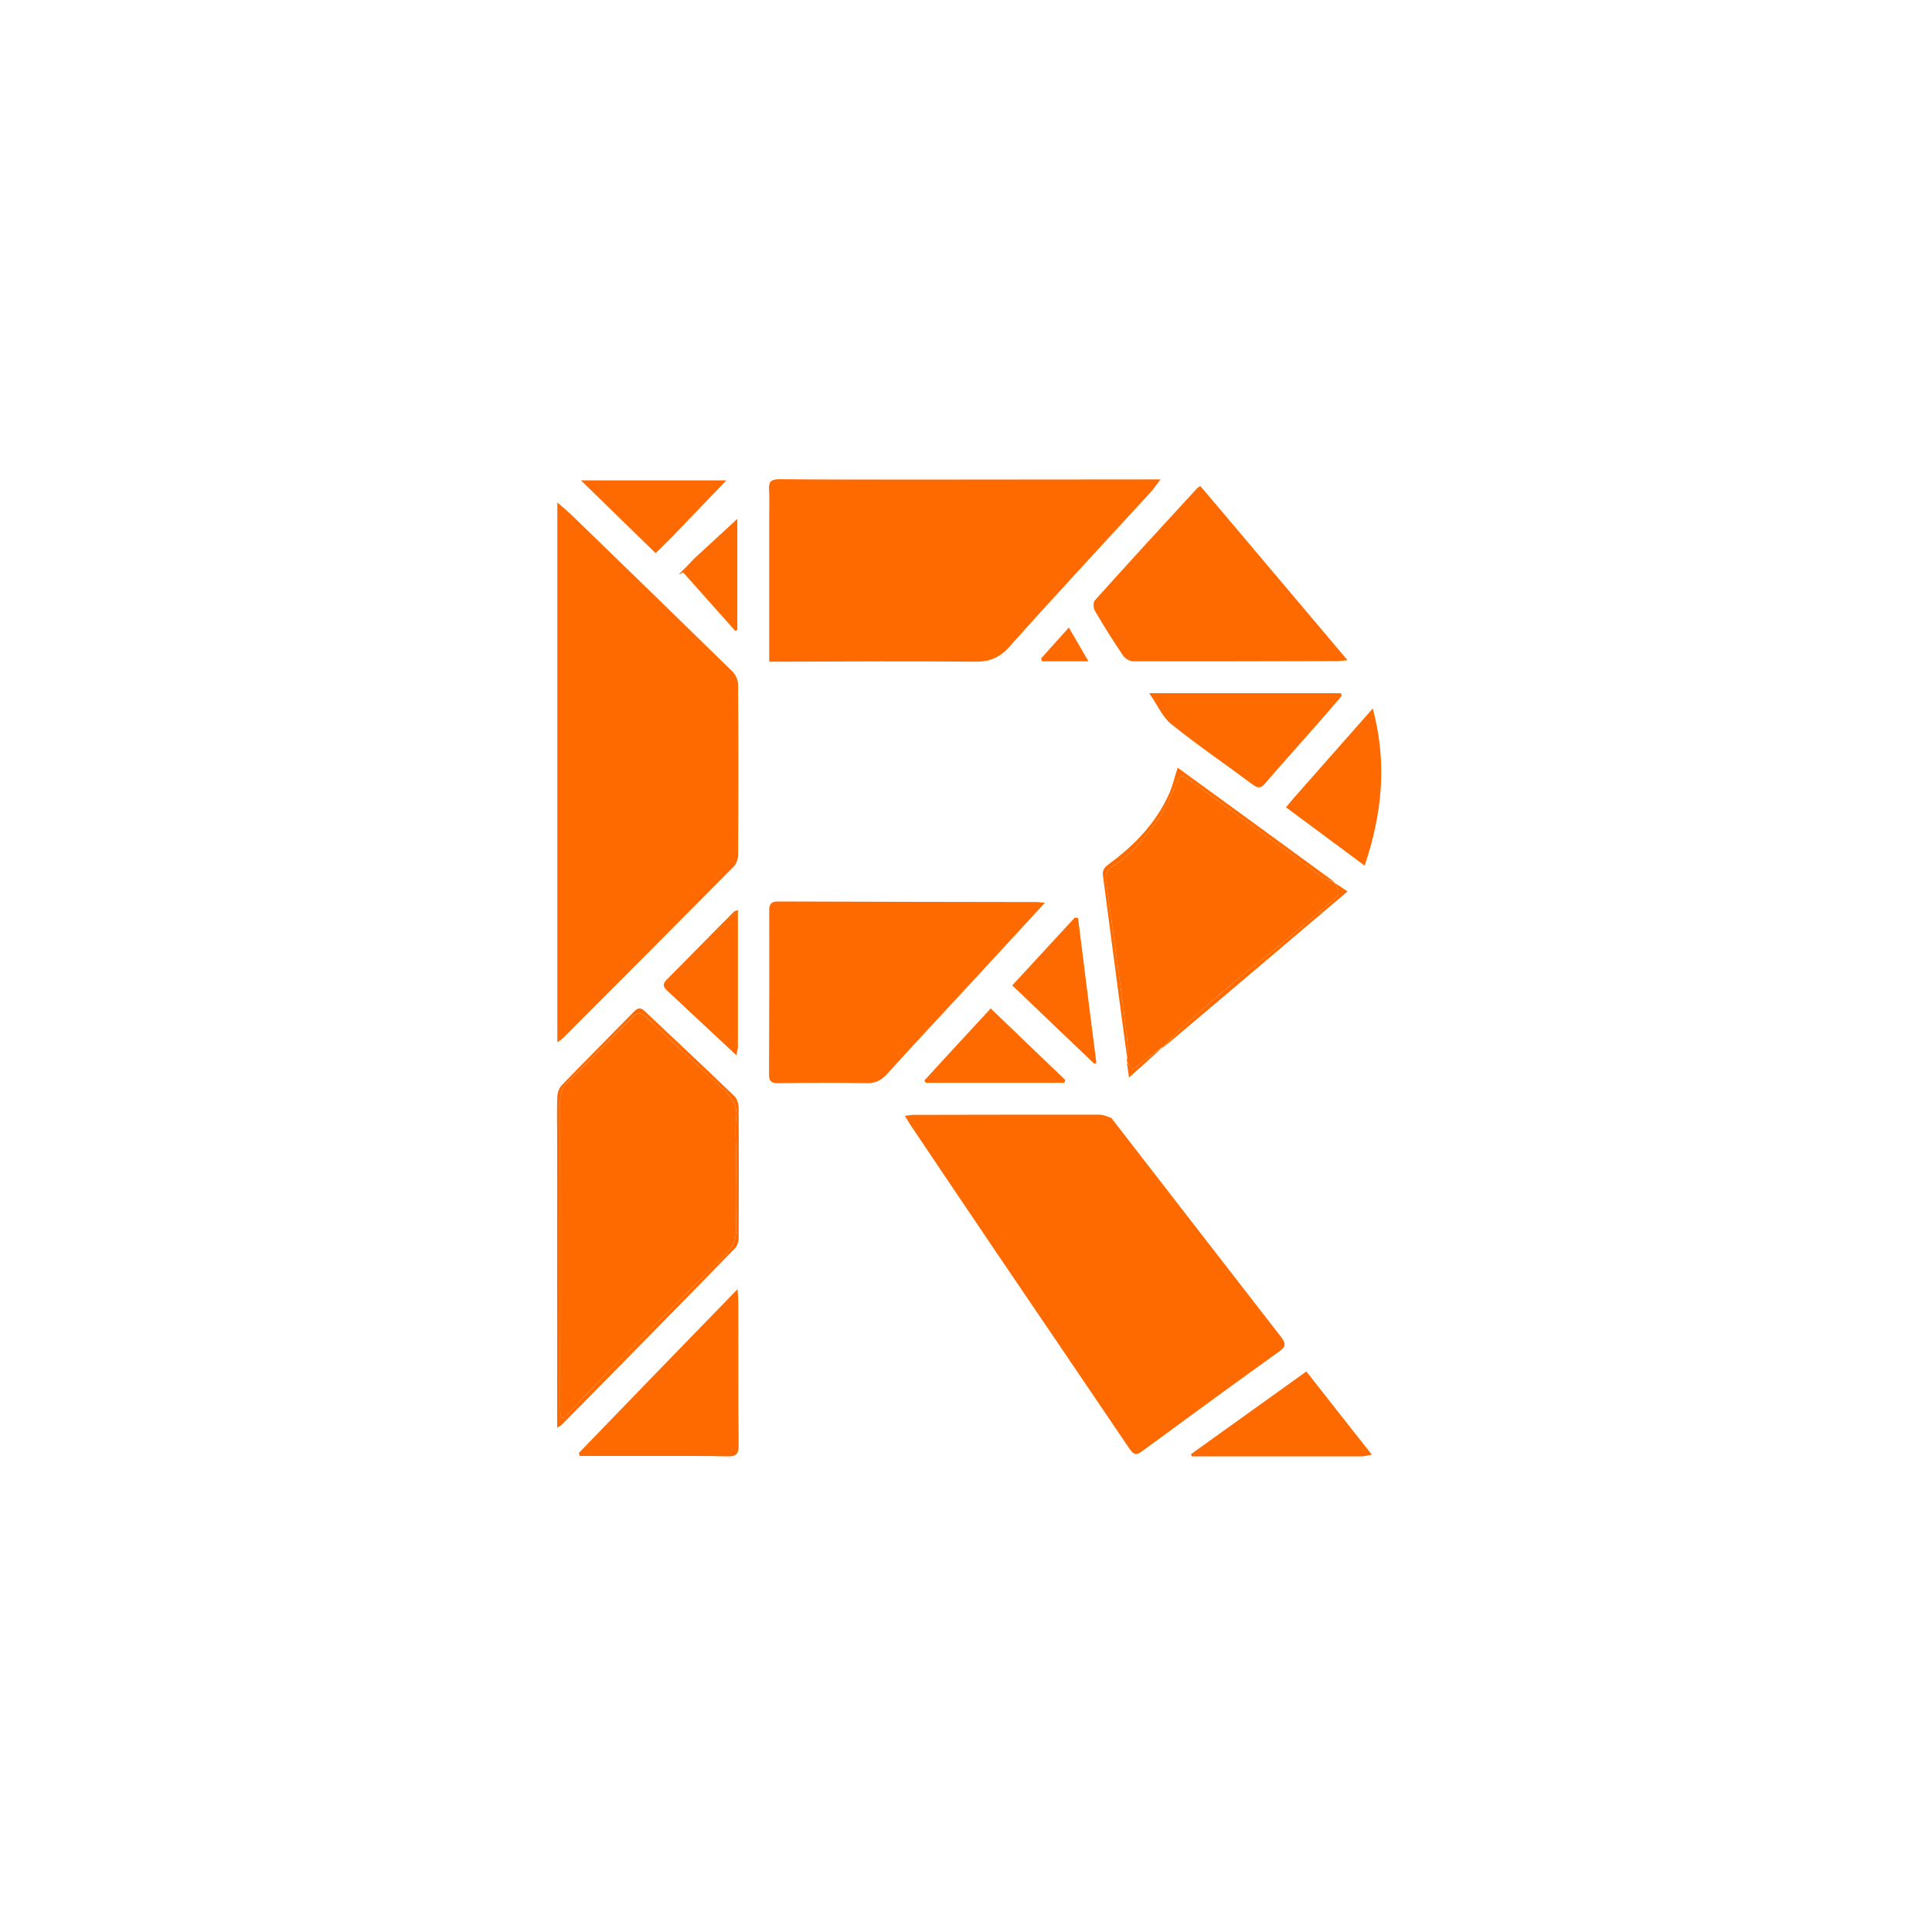
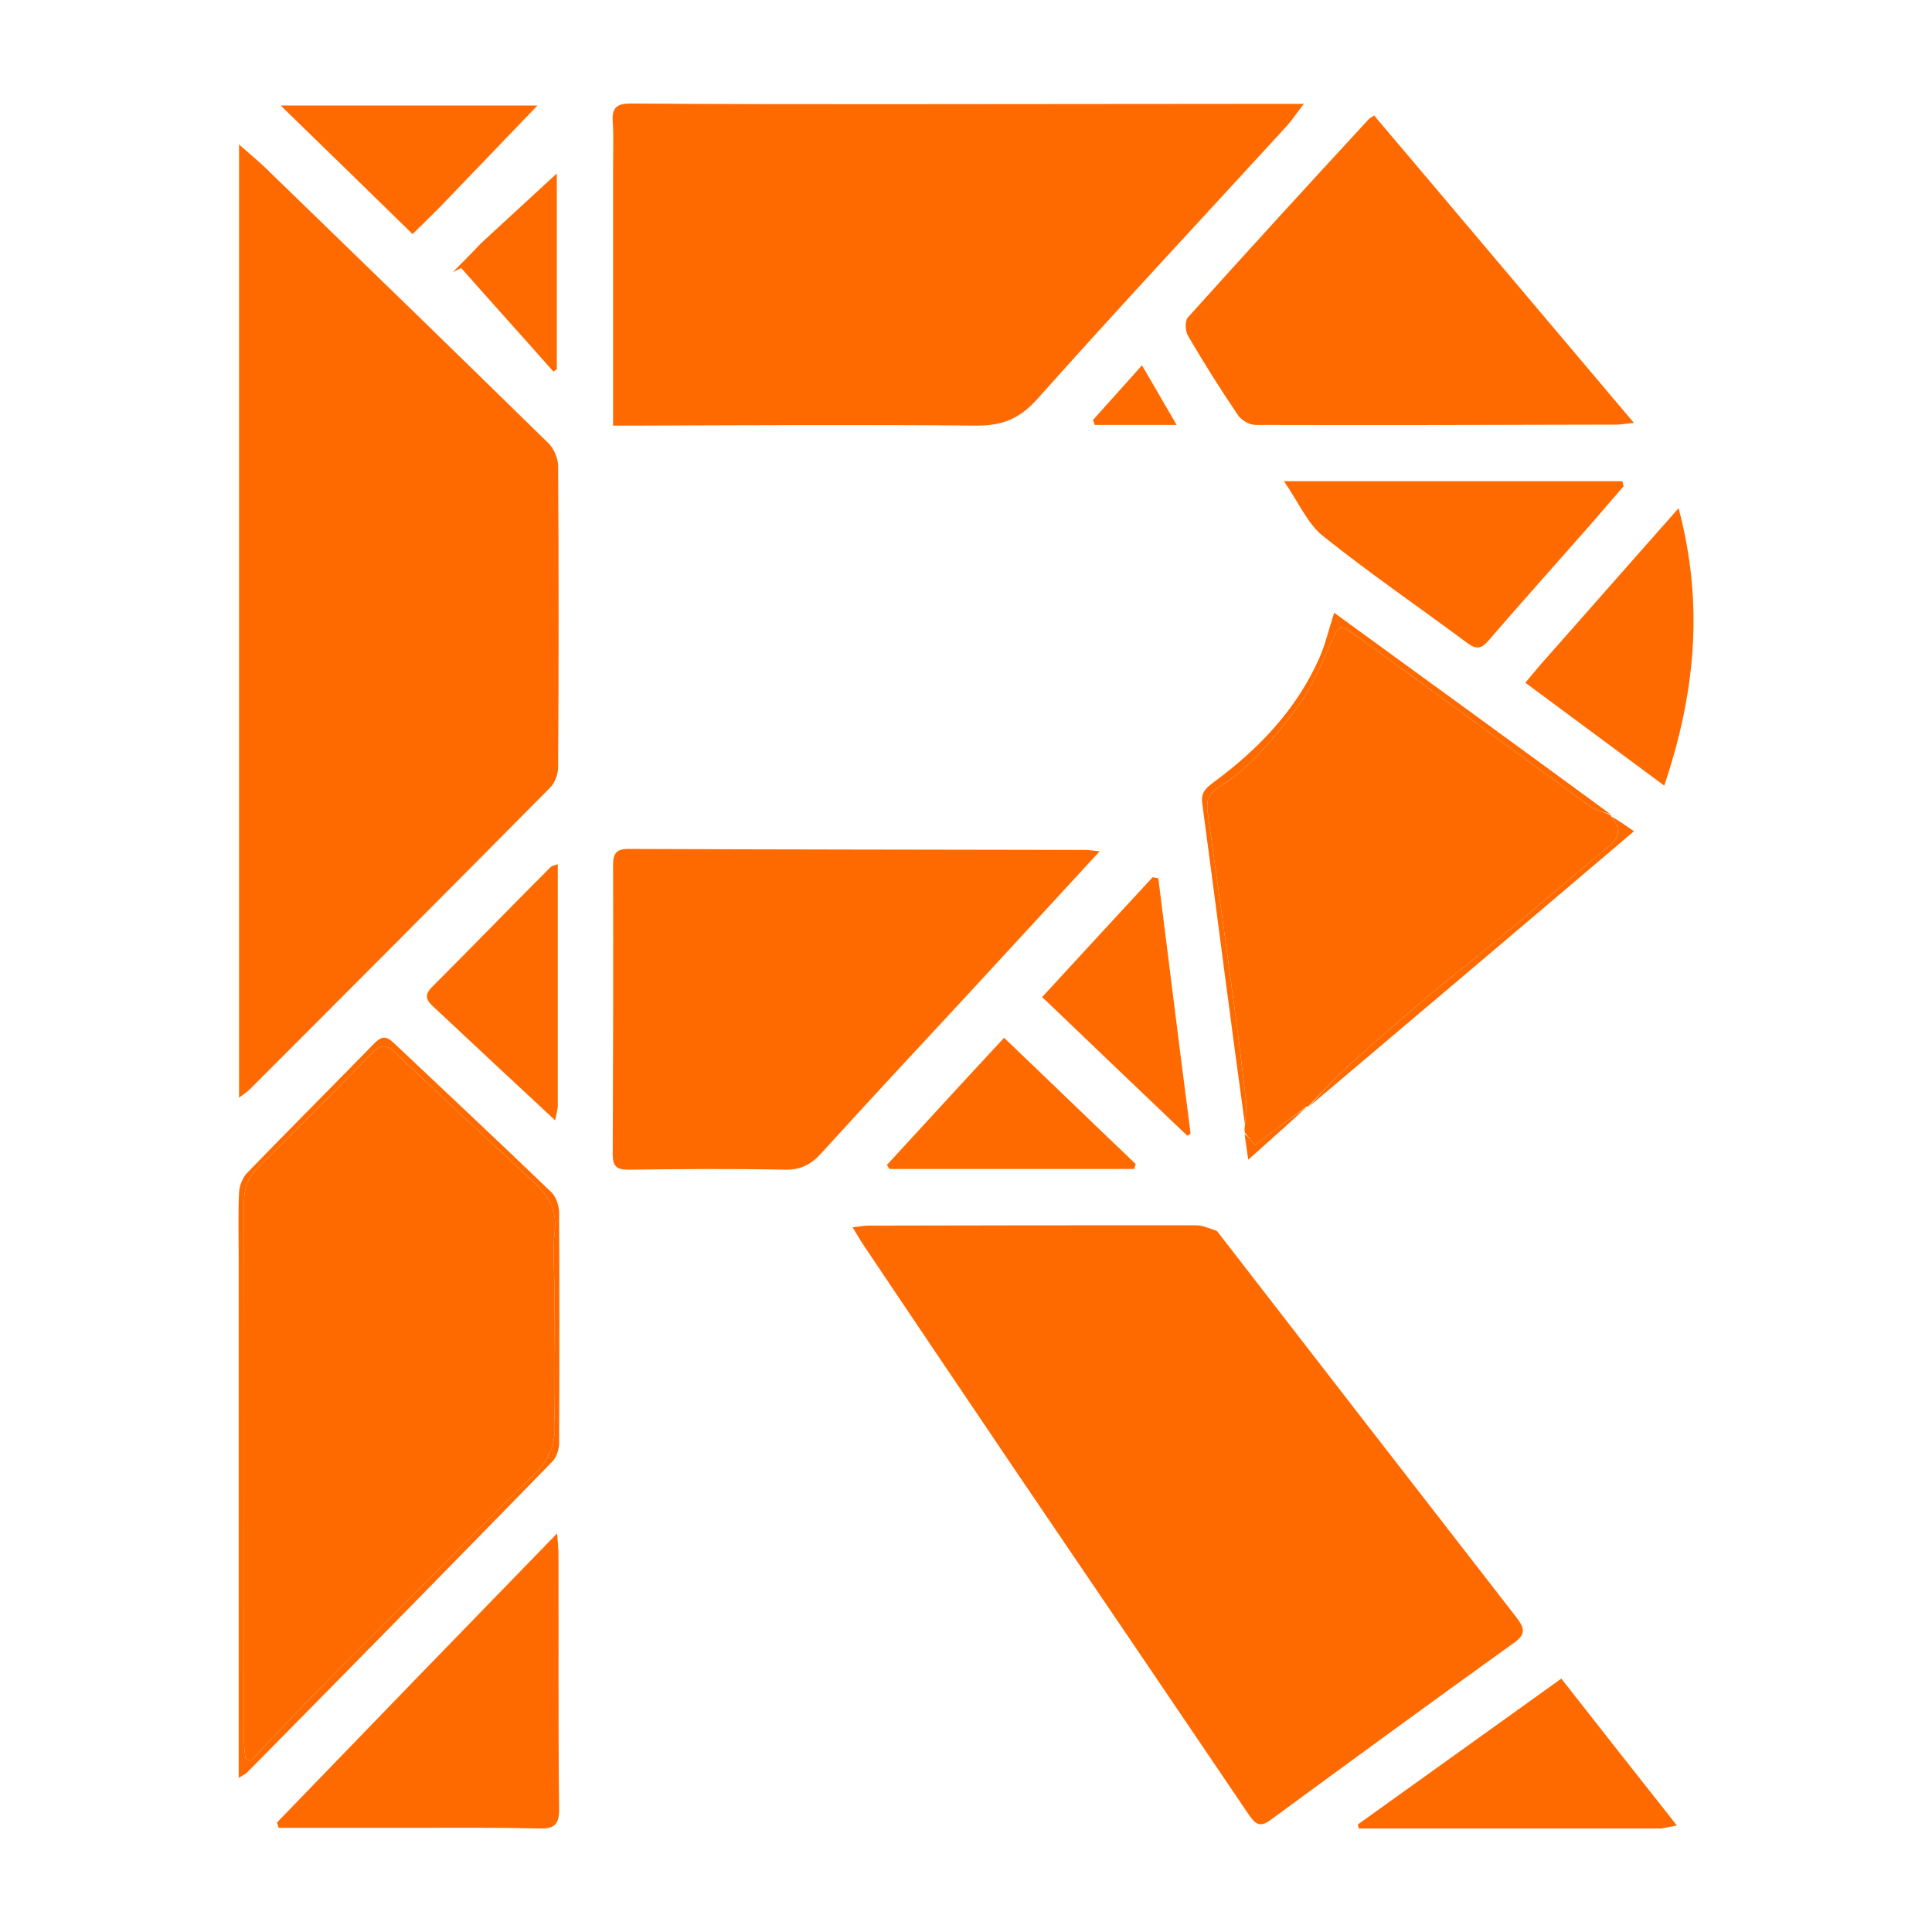
- <svg xmlns="http://www.w3.org/2000/svg" viewBox="0 0 1024 1024" width="512" height="512">
+ <svg xmlns="http://www.w3.org/2000/svg" viewBox="223.63 222.92 580.06 580.06" width="512" height="512">
  <path fill="#FF6A00" d=" M295.4,486   C295.4,412.9 295.4,340.4 295.4,266.3   C298.8,269.3 301,271.1 303.1,273.1   C331.6,300.7 360,328.3 388.3,356   C390,357.7 391.2,360.6 391.2,362.9   C391.4,393 391.4,423.2 391.2,453.3   C391.2,455.4 390.2,458 388.8,459.4   C358.8,489.7 328.7,519.9 298.6,550   C298,550.6 297.3,551.1 295.4,552.5   C295.4,529.8 295.4,508.1 295.4,486  z" />
  <path fill="#FF6A00" d=" M589,592.5   C619.1,631.4 649,670 678.9,708.5   C681.4,711.8 681.9,713.6 678,716.3   C653.6,733.8 629.4,751.5 605.3,769.2   C602,771.7 600.6,770.7 598.6,767.8   C575.1,733.1 551.6,698.4 528,663.7   C512.9,641.3 497.8,619 482.8,596.6   C481.8,595.1 480.9,593.5 479.6,591.4   C481.5,591.2 482.9,590.9 484.3,590.9   C517.1,590.8 549.9,590.8 582.7,590.8   C584.7,590.8 586.7,591.7 589,592.5  z" />
  <path fill="#FF6A00" d=" M407.7,273.3   C407.7,268.4 407.9,263.9 407.6,259.4   C407.3,255.2 408.9,254 413,254   C438.7,254.2 464.3,254.2 490,254.2   C529.6,254.2 569.3,254.1 608.9,254.1   C610.6,254.1 612.2,254.1 615.1,254.1   C613,256.8 611.7,258.8 610.2,260.5   C585.1,287.9 559.7,315.1 535,342.8   C529.7,348.7 524.4,350.8 516.7,350.7   C482.9,350.4 449.1,350.6 415.3,350.7   C413,350.7 410.7,350.7 407.7,350.7   C407.7,324.6 407.7,299.2 407.7,273.3  z" />
  <path fill="#FF6A00" d=" M512.9,522.9   C498.4,538.5 484.1,553.9 470,569.4   C467.1,572.5 464.2,574.1 459.7,574.1   C443.9,573.8 428,573.9 412.2,574.1   C408.7,574.1 407.6,573 407.6,569.5   C407.7,540.5 407.8,511.6 407.7,482.6   C407.7,479.3 408.6,477.8 412.2,477.8   C458,478 503.8,478 549.6,478.1   C550.5,478.1 551.5,478.3 553.8,478.5   C539.8,493.7 526.5,508.2 512.9,522.9  z" />
  <path fill="#FF6A00" d=" M597.4,563   C597.3,562.5 597.2,562 597.4,560.9   C597.6,557.8 598,555.5 597.7,553.2   C596.4,541.8 595,530.5 593.4,519.1   C591.1,501.6 588.6,484.2 586.2,466.7   C585.8,463.5 586.3,461.2 589.5,459.3   C599,453.5 605.9,444.7 612.5,436.1   C617.2,430 620.3,422.6 623.4,415.5   C625.4,410.9 625.7,410.3 629.8,413.1   C635.5,417.1 641.1,421.2 646.7,425.3   C664.7,438.4 682.6,451.6 700.6,464.7   C702.5,466.1 705.1,466.7 707.3,467.7   C707.3,467.7 707.2,467.7 707.3,468   C710.5,471.8 710,474.4 706.3,477.4   C695.9,485.8 685.8,494.7 675.5,503.2   C668.1,509.4 660.5,515.2 653.1,521.4   C644.9,528.4 636.7,535.4 628.7,542.7   C624.3,546.6 620.4,551.1 616.2,555.3   C616.2,555.3 616,555 615.8,555.2   C610.5,559.1 605.5,562.8 600.4,566.7   C599.2,565.2 598.3,564.1 597.4,563  z" />
  <path fill="#FF6A00" d=" M647.3,270.7   C669.5,297 691.5,323 714.2,349.9   C711.8,350.1 710.4,350.4 709,350.4   C672.9,350.5 636.7,350.6 600.6,350.5   C598.7,350.5 596.2,349 595.2,347.4   C590,339.7 585,331.8 580.3,323.7   C579.5,322.3 579.3,319.3 580.3,318.2   C598.2,298.3 616.3,278.5 634.5,258.8   C634.8,258.4 635.3,258.2 636.2,257.6   C639.8,261.9 643.4,266.1 647.3,270.7  z" />
  <path fill="#FF6A00" d=" M349,771.7   C334.8,771.7 321,771.7 307.3,771.7   C307.1,771.2 307,770.6 306.8,770.1   C334.5,741.4 362.2,712.8 390.9,683.3   C391.1,686.1 391.3,687.7 391.3,689.2   C391.4,714.9 391.2,740.5 391.5,766.2   C391.5,771 389.8,772 385.5,771.9   C373.5,771.6 361.5,771.7 349,771.7  z" />
  <path fill="#FF6A00" d=" M654,367.4   C673.2,367.4 691.9,367.4 710.7,367.4   C710.8,367.9 711,368.4 711.1,368.9   C707,373.6 703,378.4 698.8,383.1   C689.3,393.9 679.8,404.5 670.4,415.4   C668.3,417.8 666.8,417.9 664.2,416   C649.8,405.3 634.9,395.1 620.9,383.9   C616.2,380.2 613.6,373.8 609.1,367.4   C624.7,367.4 639.1,367.4 654,367.4  z" />
  <path fill="#FF6A00" d=" M722.4,771.9   C691.8,771.9 661.7,771.9 631.6,771.9   C631.5,771.5 631.4,771.1 631.3,770.7   C651.5,756.2 671.8,741.7 692.4,726.9   C704,741.7 715.3,756.1 727.1,771   C725.2,771.4 724,771.6 722.4,771.9  z" />
  <path fill="#FF6A00" d=" M686.3,422.3   C699.9,406.9 713.3,391.7 727.6,375.5   C735.3,404.4 732.6,431.2 723.3,458.8   C709,448.2 695.5,438.2 681.6,427.9   C683.3,425.8 684.7,424.2 686.3,422.3  z" />
  <path fill="#FF6A00" d=" M542.2,527.7   C540.3,525.9 538.7,524.3 536.5,522.3   C547.7,510.1 558.7,498.2 569.7,486.3   C570.3,486.4 570.8,486.5 571.4,486.6   C574.6,512.2 577.8,537.8 581.1,563.3   C580.8,563.5 580.4,563.7 580.1,563.9   C567.6,552 555,540 542.2,527.7  z" />
  <path fill="#FF6A00" d=" M391.1,555.3   C390.9,556.6 390.7,557.5 390.3,559.3   C384.5,553.9 379.4,549.1 374.2,544.3   C367.5,538 360.8,531.8 354.1,525.5   C352.1,523.7 350.6,522.1 353.2,519.4   C365.2,507.4 377,495.2 389,483.2   C389.3,482.9 389.8,482.8 391.1,482.4   C391.1,506.8 391.1,530.9 391.1,555.3  z" />
  <path fill="#FF6A00" d=" M355.9,284.9   C353.2,287.6 350.7,290.1 347.5,293.2   C334.6,280.6 321.7,268 307.9,254.6   C334,254.6 358.8,254.6 385,254.6   C375,265 365.6,274.8 355.9,284.9  z" />
  <path fill="#FF6A00" d=" M549,573.9   C529.2,573.9 510,573.9 490.7,573.9   C490.4,573.5 490.2,573.1 489.9,572.7   C501.5,560.1 513,547.5 525.1,534.5   C538.5,547.3 551.5,559.9 564.6,572.4   C564.5,572.9 564.3,573.4 564.1,573.9   C559.2,573.9 554.4,573.9 549,573.9  z" />
  <path fill="#FF6A00" d=" M295.3,601   C295.3,594 295.1,587.5 295.4,581   C295.5,578.9 296.5,576.4 297.9,575   C310.6,561.9 323.4,549.1 336.1,536.1   C338.3,533.9 339.7,534 341.8,536   C357.7,551 373.6,565.9 389.3,581   C390.6,582.3 391.4,584.8 391.5,586.8   C391.6,609.9 391.6,633 391.5,656.2   C391.5,658.1 390.7,660.6 389.3,661.9   C359,693 328.5,724 298,754.9   C297.6,755.4 297,755.7 295.3,756.7   C295.3,704.4 295.3,653 295.3,601  M390.1,610.5   C390.1,604.5 389.5,598.4 390.2,592.5   C391,585.6 387.6,581.3 383.1,577.1   C369.6,564.5 356,552.1 342.7,539.3   C339.6,536.3 337.9,536.4 335.1,539.3   C323.8,550.9 312.4,562.3 300.9,573.6   C298,576.5 296.9,579.7 296.9,583.8   C297,638 296.9,692.1 296.9,746.2   C296.9,747.8 297.2,749.3 297.3,750.9   C297.8,751.2 298.3,751.4 298.8,751.7   C304.8,745.4 310.7,739 316.8,732.8   C327.8,721.6 339,710.4 350.1,699.3   C361.4,688 372.6,676.7 384.1,665.5   C388.3,661.4 390.3,657 390.2,651   C389.8,637.8 390.1,624.7 390.1,610.5  z" />
  <path fill="#FF6A00" d=" M368,296   C375.9,288.7 383.5,281.7 390.8,275   C390.8,293.9 390.8,313.8 390.8,333.8   C390.5,334 390.1,334.2 389.8,334.5   C380.6,324.1 371.3,313.8 362.1,303.4   C361.3,303.8 360.4,304.2 359.6,304.6   C362.3,301.9 365.1,299.1 368,296  z" />
  <path fill="#FF6A00" d=" M707.2,467.4   C705.1,466.7 702.5,466.1 700.6,464.7   C682.6,451.6 664.7,438.4 646.7,425.3   C641.1,421.2 635.5,417.1 629.8,413.1   C625.7,410.3 625.4,410.9 623.4,415.5   C620.3,422.6 617.2,430 612.5,436.1   C605.9,444.7 599,453.5 589.5,459.3   C586.3,461.2 585.8,463.5 586.2,466.7   C588.6,484.2 591.1,501.6 593.4,519.1   C595,530.5 596.4,541.8 597.7,553.2   C598,555.5 597.6,557.8 597.4,560.5   C593,528.6 588.9,496.4 584.6,464.2   C584.1,460.9 585.7,459.5 588,457.8   C601.4,447.9 612.8,436.1 619.7,420.6   C621.5,416.6 622.5,412.1 624.2,406.9   C652,427.1 679.5,447.1 707.2,467.4  z" />
  <path fill="#FF6A00" d=" M616.6,555.2   C620.4,551.1 624.3,546.6 628.7,542.7   C636.7,535.4 644.9,528.4 653.1,521.4   C660.5,515.2 668.1,509.4 675.5,503.2   C685.8,494.7 695.9,485.8 706.3,477.4   C710,474.4 710.5,471.8 707.3,468   C709.2,469 711.2,470.4 714.2,472.5   C681.4,500.4 649.1,527.7 616.6,555.2  z" />
  <path fill="#FF6A00" d=" M565.9,350.5   C561.1,350.5 556.7,350.5 552.3,350.5   C552.1,350 552,349.5 551.8,349   C556.5,343.8 561.1,338.6 566.5,332.6   C570.1,338.8 573.2,344.1 576.9,350.5   C572.5,350.5 569.5,350.5 565.9,350.5  z" />
  <path fill="#FF6A00" d=" M597.3,563.4   C598.3,564.1 599.2,565.2 600.4,566.7   C605.5,562.8 610.5,559.1 615.9,555.3   C610.6,560.3 604.9,565.3 598.4,571.1   C597.9,567.6 597.6,565.7 597.3,563.4  z" />
  <path fill="#FF6A00" d=" M390.1,611   C390.1,624.7 389.8,637.8 390.2,651   C390.3,657 388.3,661.4 384.1,665.5   C372.6,676.7 361.4,688 350.1,699.3   C339,710.4 327.8,721.6 316.8,732.8   C310.7,739 304.8,745.4 298.8,751.7   C298.3,751.4 297.8,751.2 297.3,750.9   C297.2,749.3 296.9,747.8 296.9,746.2   C296.9,692.1 297,638 296.9,583.8   C296.9,579.7 298,576.5 300.9,573.6   C312.4,562.3 323.8,550.9 335.1,539.3   C337.9,536.4 339.6,536.3 342.7,539.3   C356,552.1 369.6,564.5 383.1,577.1   C387.6,581.3 391,585.6 390.2,592.5   C389.5,598.4 390.1,604.5 390.1,611  z" />
</svg>
